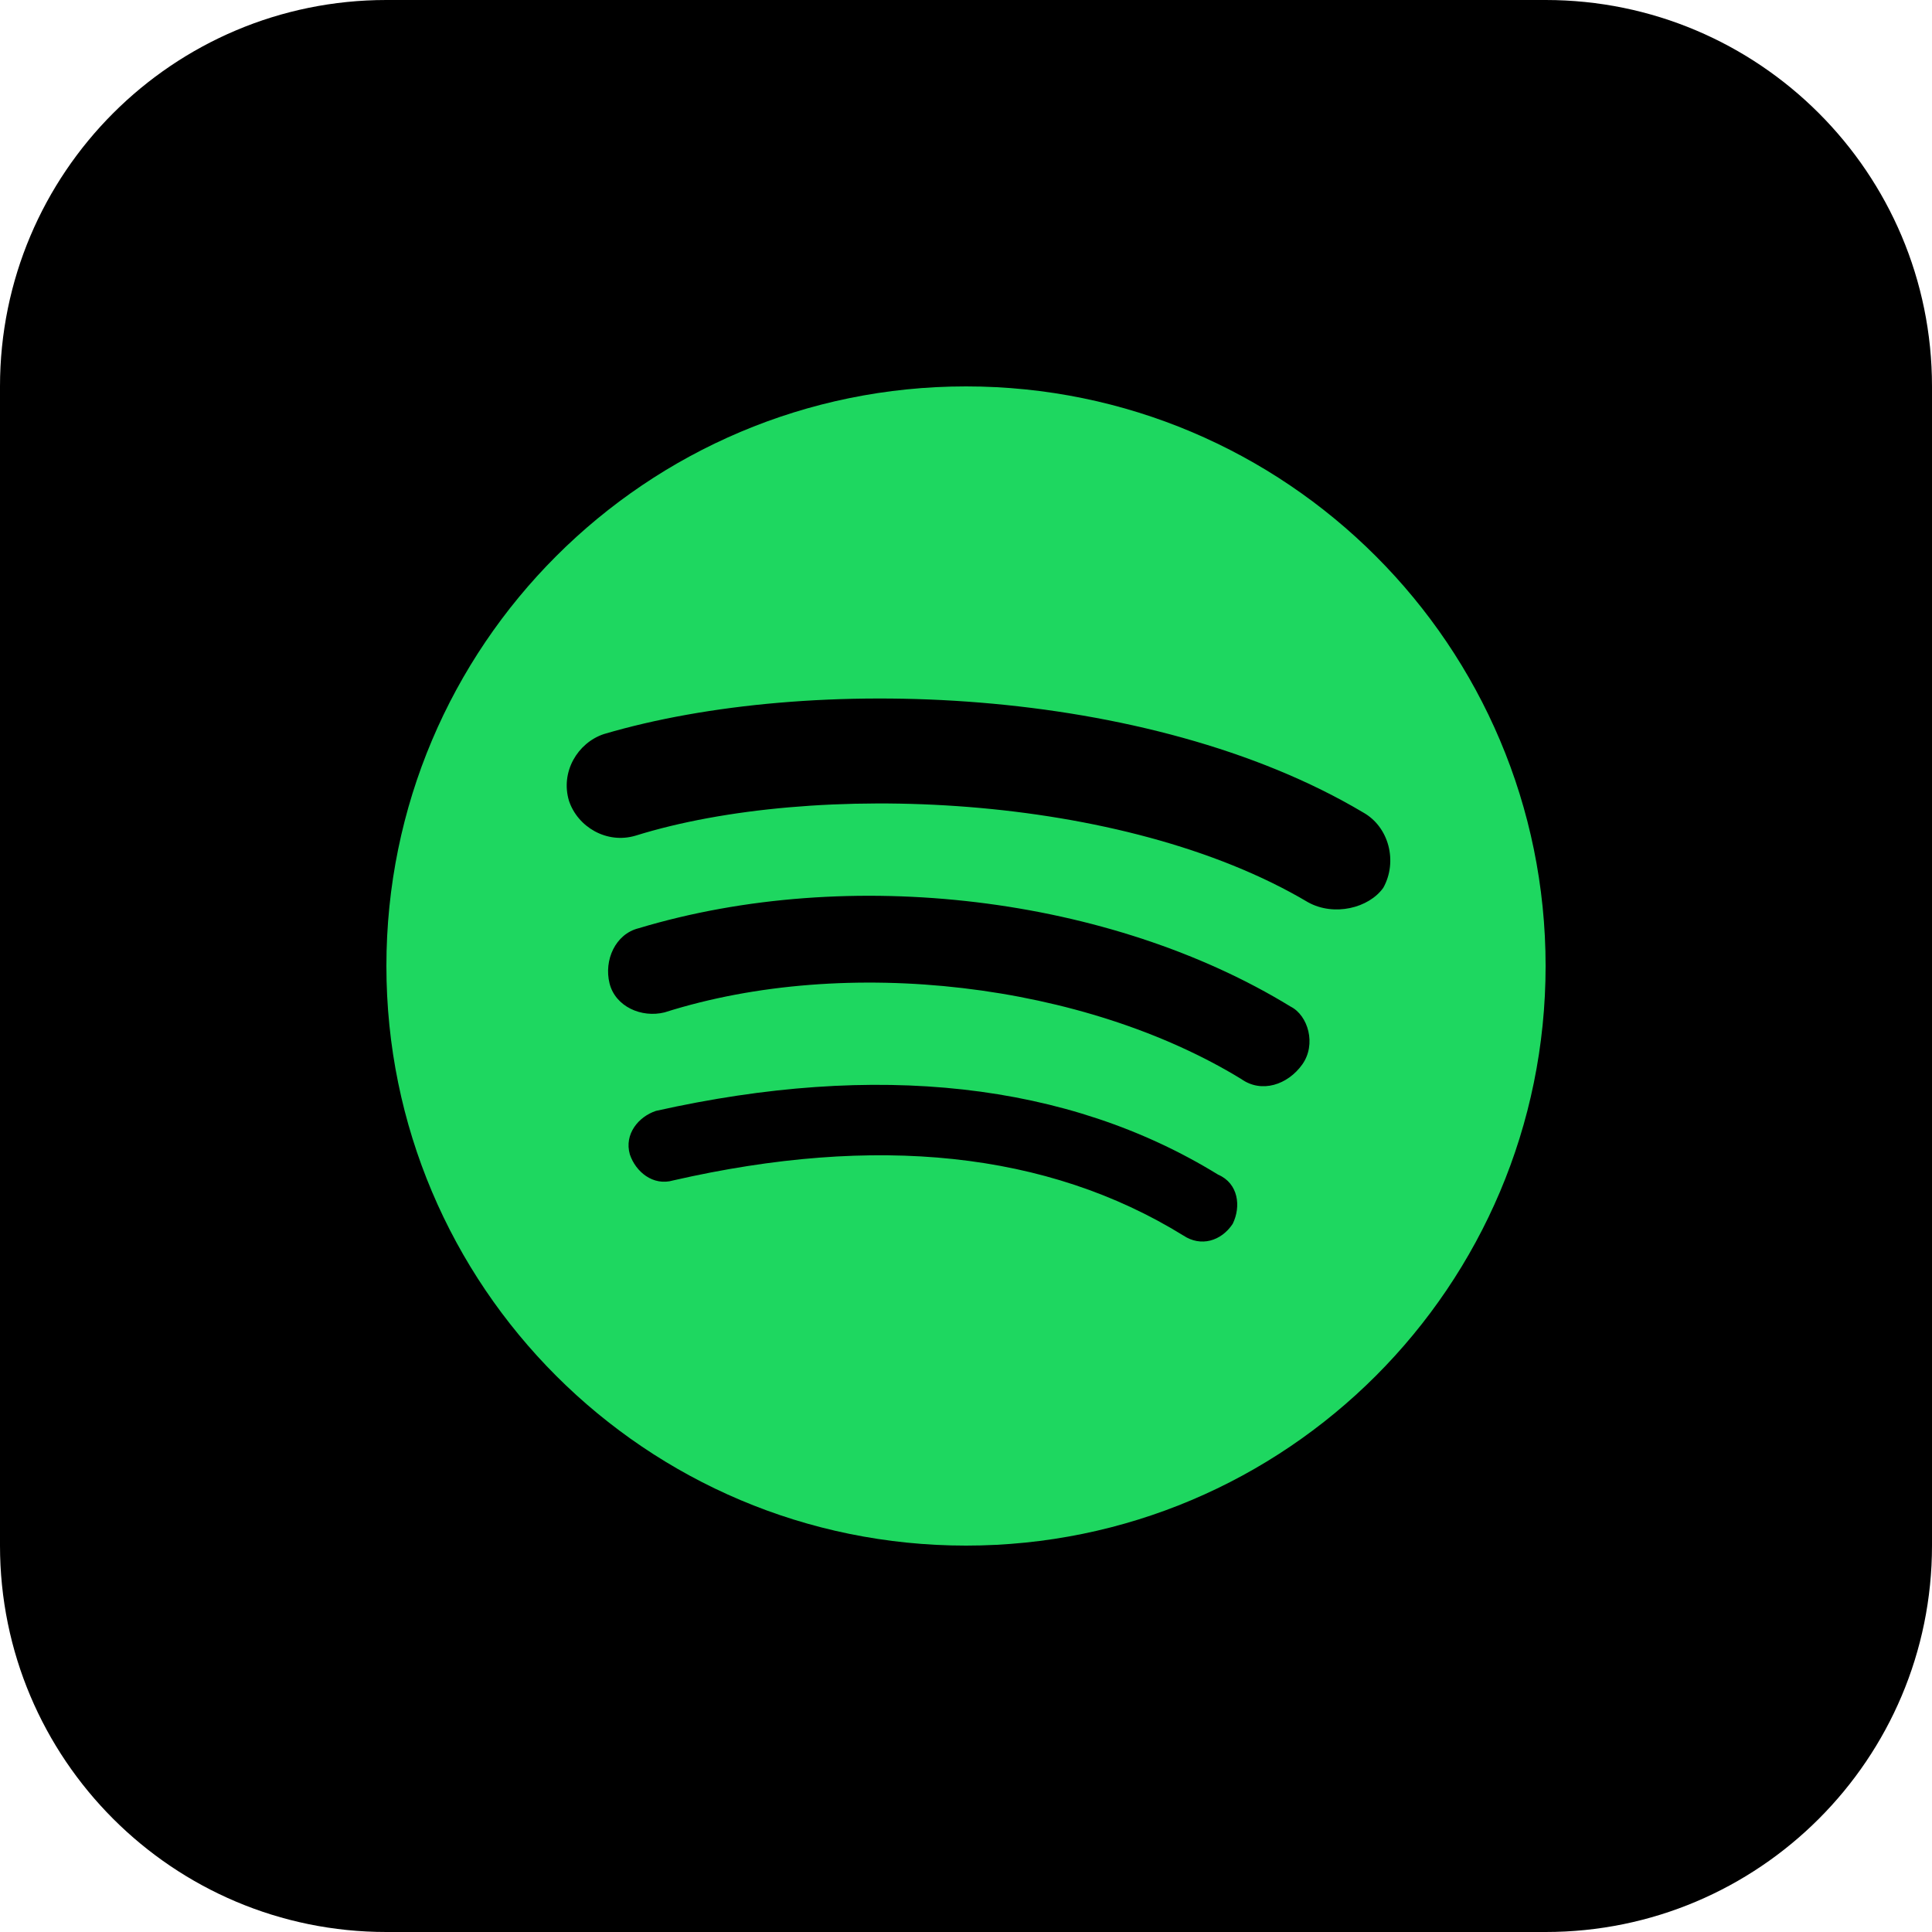
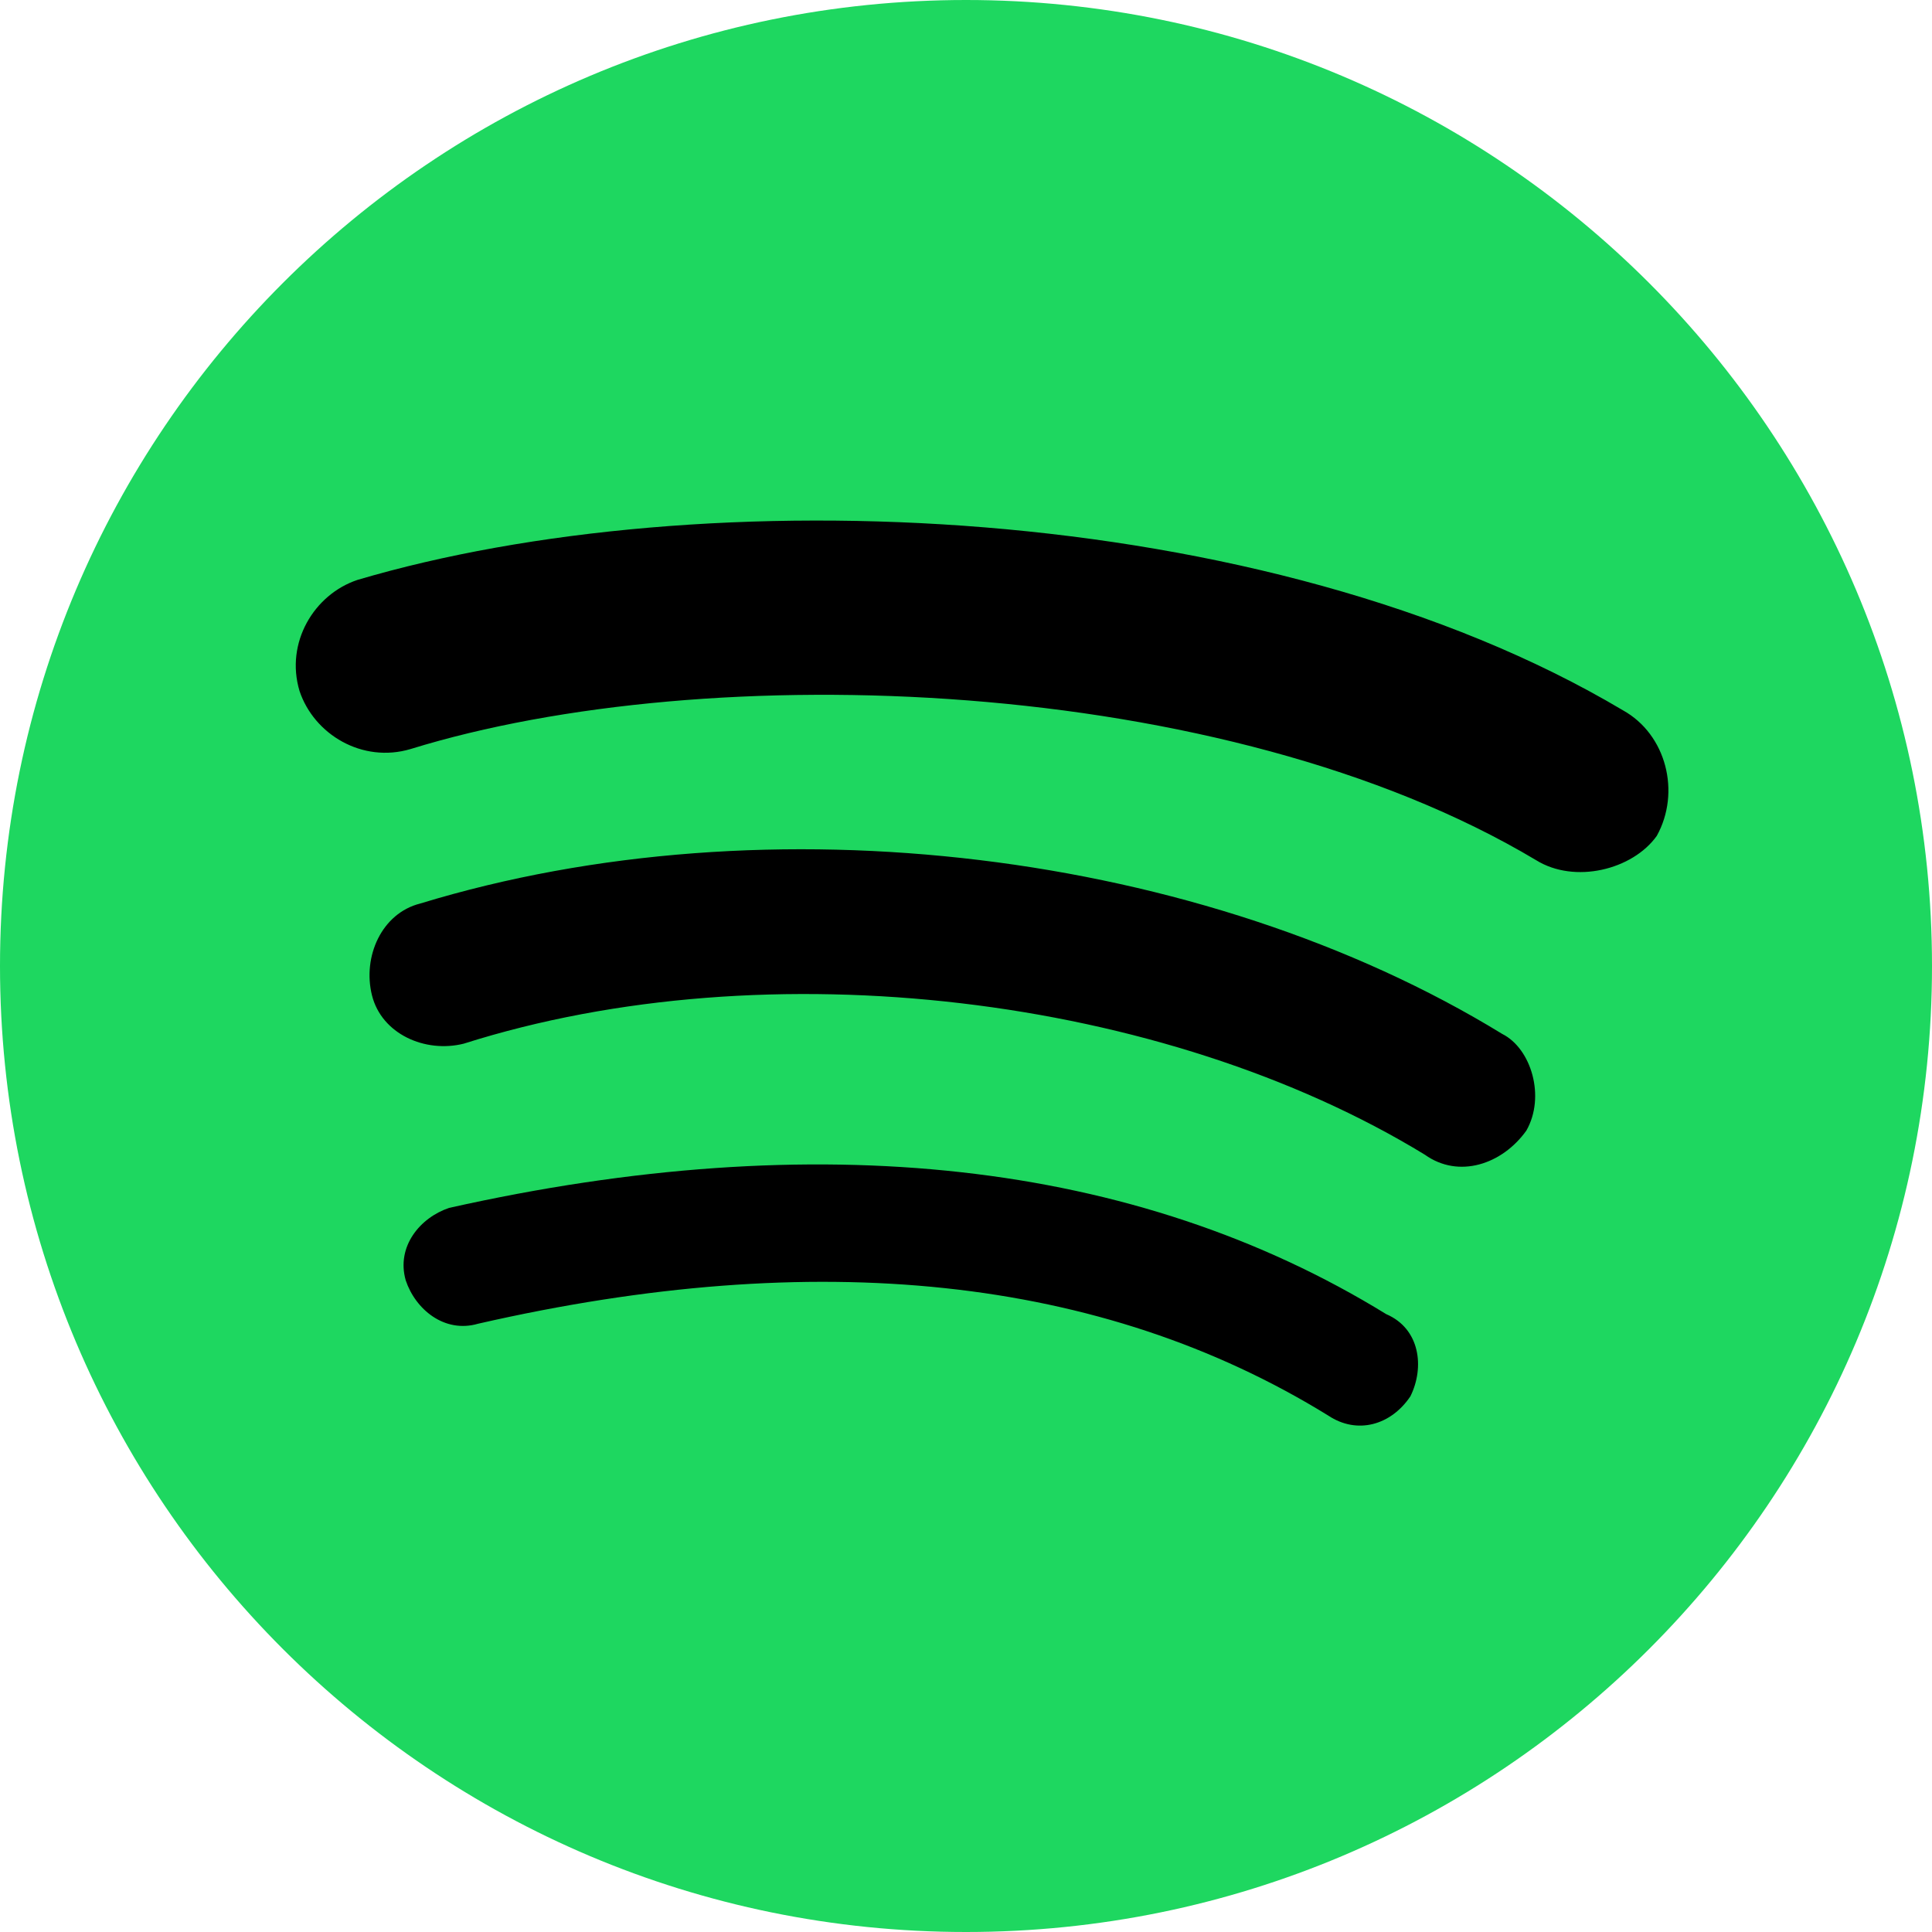
- <svg xmlns="http://www.w3.org/2000/svg" viewBox="0 0 100 100" fill="none">
-   <rect width="100" height="100" rx="20" fill="#000000" />
-   <g transform="translate(20, 20) scale(2.5)">
-     <circle cx="12" cy="12" r="12" fill="#1ED760" />
-     <path d="M17.521 17.34c-.24.359-.66.48-1.021.24-2.82-1.74-6.36-2.101-10.561-1.141-.418.122-.779-.179-.899-.539-.12-.421.18-.78.54-.9 4.56-1.021 8.52-.6 11.64 1.32.42.18.479.659.301 1.02zm1.44-3.3c-.301.42-.841.6-1.262.3-3.239-1.98-8.159-2.58-11.939-1.38-.479.12-1.02-.12-1.14-.6-.12-.48.12-1.021.6-1.141C9.6 9.9 15 10.561 18.72 12.84c.361.181.54.78.241 1.2zm.12-3.36C15.24 8.4 8.82 8.16 5.16 9.301c-.6.179-1.2-.181-1.38-.721-.18-.601.18-1.2.72-1.381 4.26-1.26 11.28-1.02 15.721 1.621.539.3.719 1.02.419 1.56-.299.421-1.02.599-1.559.3z" fill="#000000" />
-   </g>
+ <svg xmlns="http://www.w3.org/2000/svg" viewBox="0 0 512 512" width="100%" height="100%">
+   <circle cx="256" cy="256" r="256" fill="#1ED760" />
+   <path d="M373.78 370.02c-5.12 7.66-14.1 10.24-21.78 5.12-60.16-37.12-135.68-44.82-225.3-24.34-8.92 2.6-16.62-3.82-19.18-11.5-2.56-8.98 3.84-16.64 11.52-19.2 97.28-21.78 181.76-12.8 248.32 28.16 8.96 3.84 10.22 14.06 6.42 21.76zm30.72-70.4c-6.4 8.96-17.92 12.8-26.88 6.4-69.12-42.24-174.08-55.04-254.72-29.44-10.24 2.56-21.76-2.56-24.32-12.8-2.56-10.24 2.56-21.78 12.8-24.34 92.16-28.16 207.36-14.08 286.72 34.56 7.7 3.86 11.52 16.64 6.4 25.62zm2.56-71.68c-82.56-49.28-219.52-53.76-298.24-29.44-12.8 3.82-25.6-3.86-29.44-15.38-3.84-12.8 3.84-25.6 15.36-29.44 90.88-26.88 240.64-21.76 335.36 34.56 11.52 6.4 15.36 21.76 8.96 33.28-6.4 8.98-21.76 12.8-32 6.42z" fill="#000000" />
</svg>
